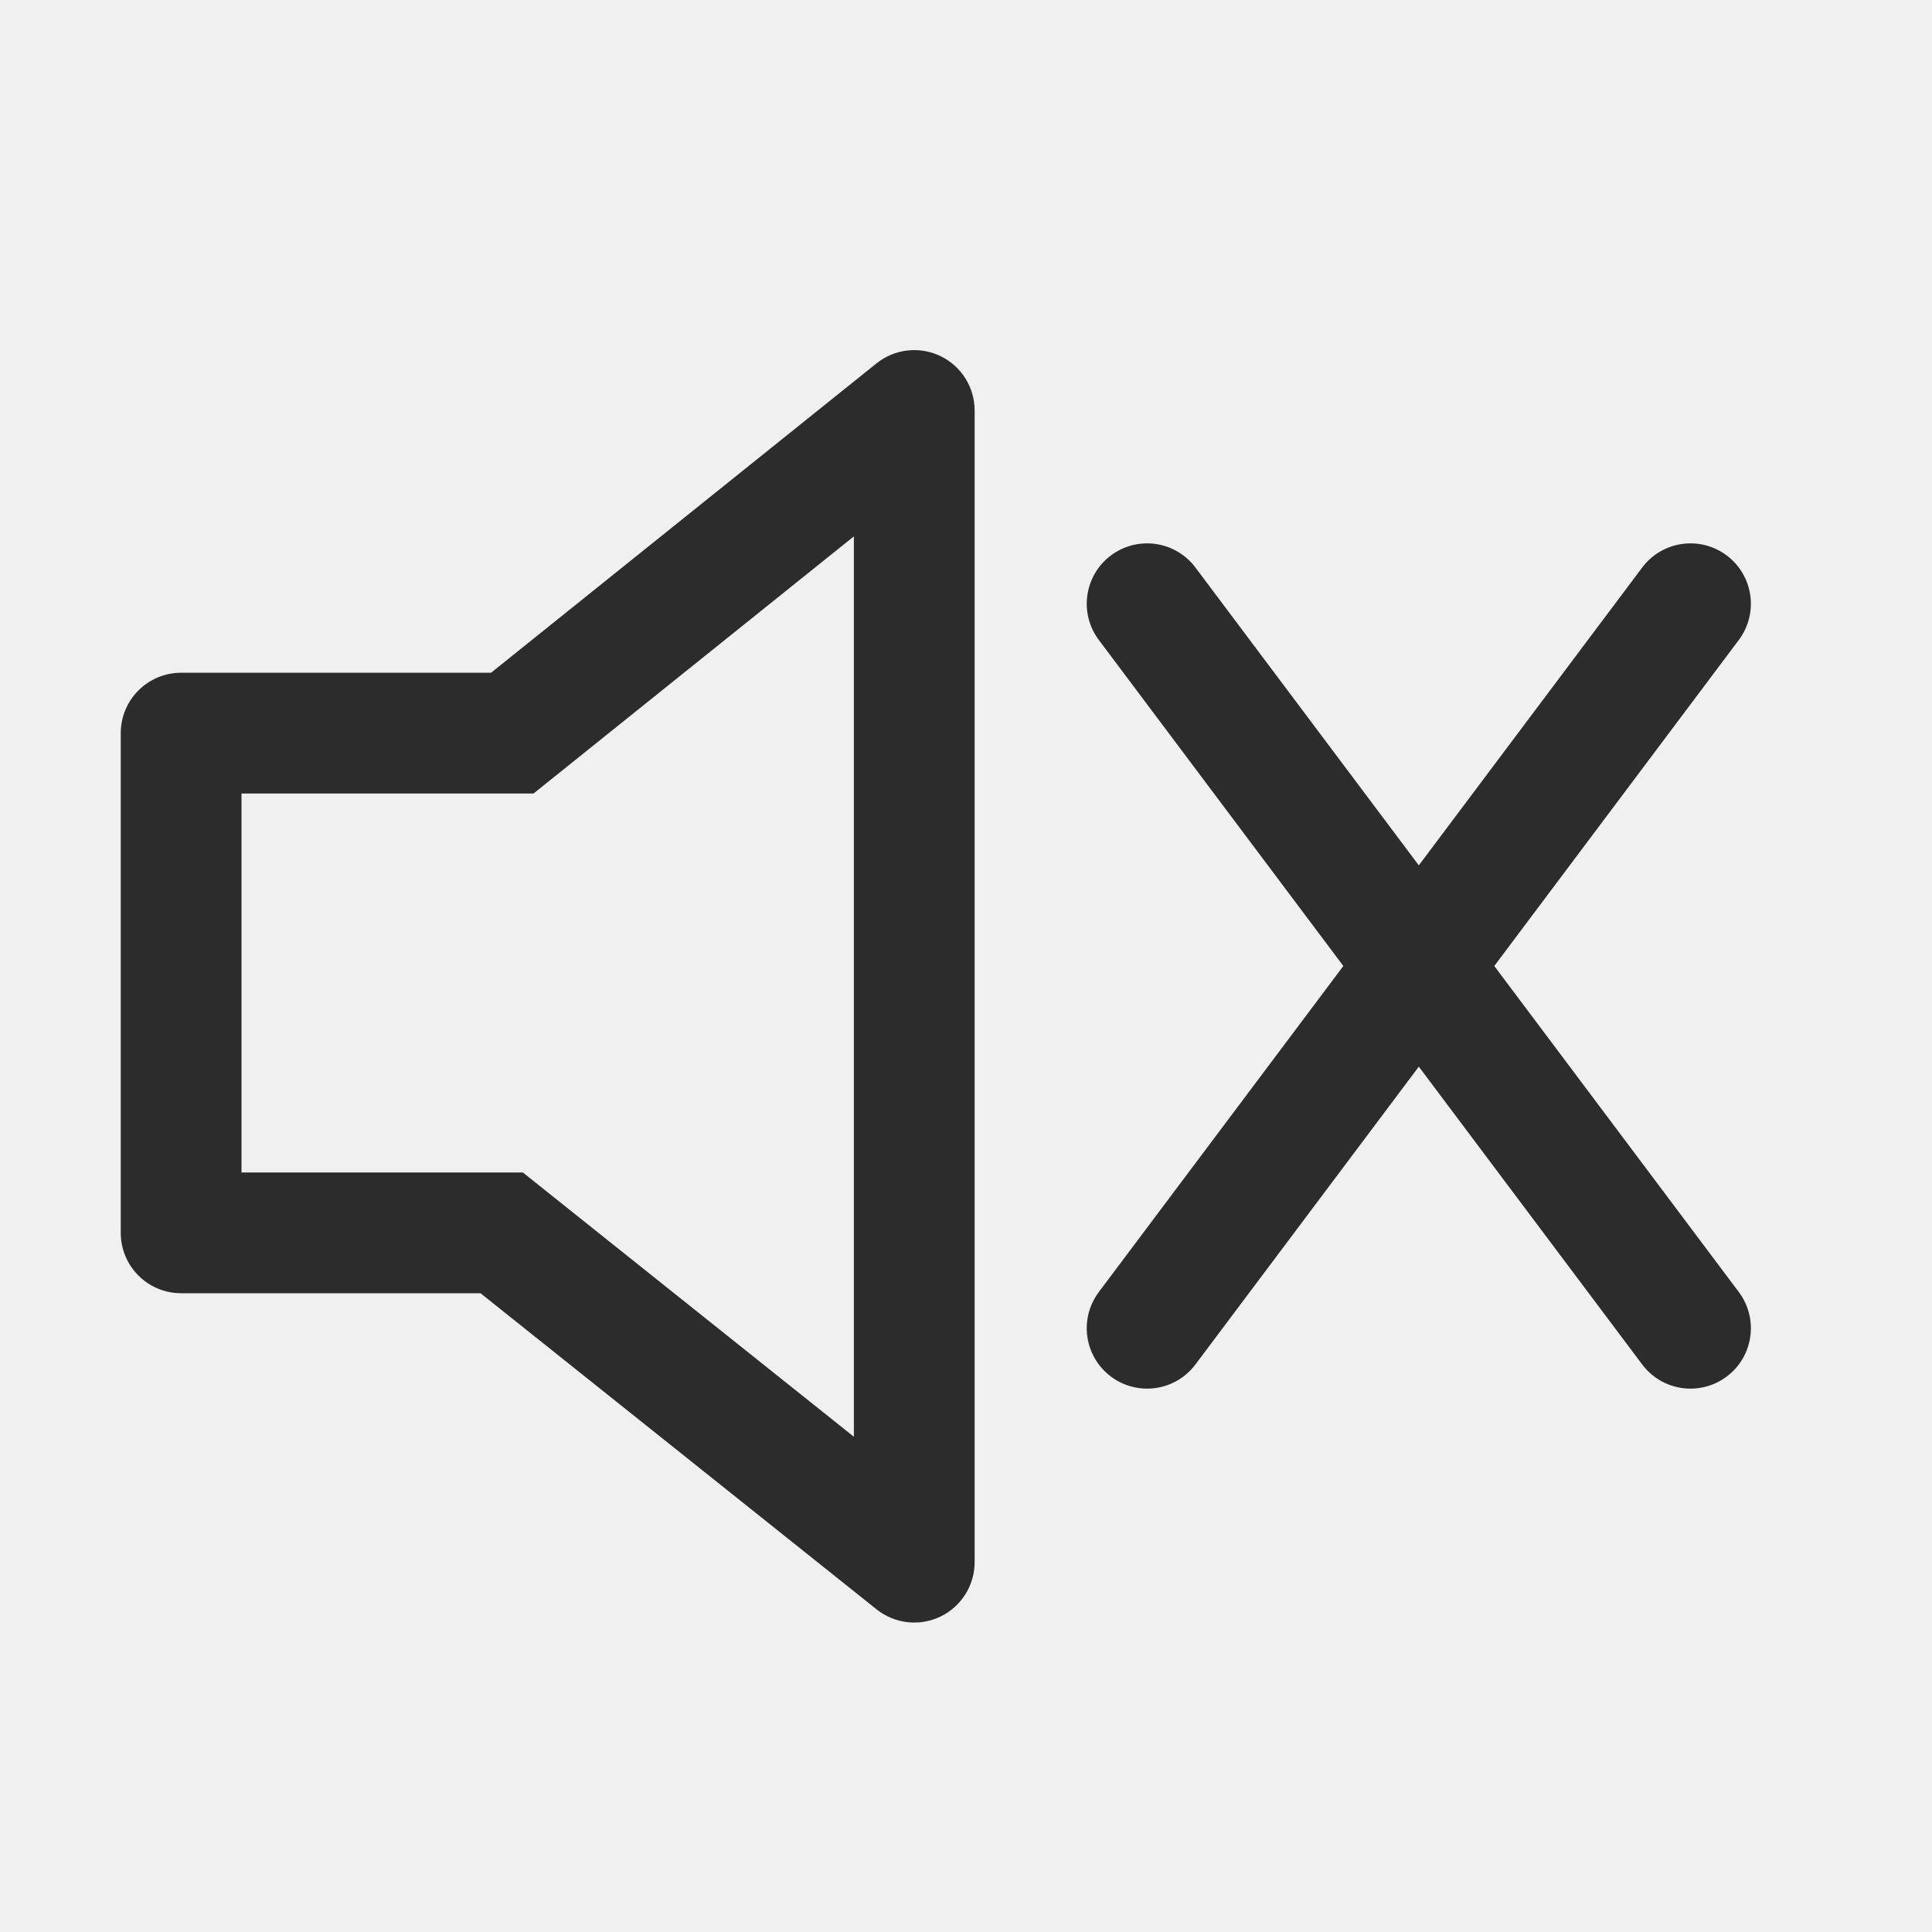
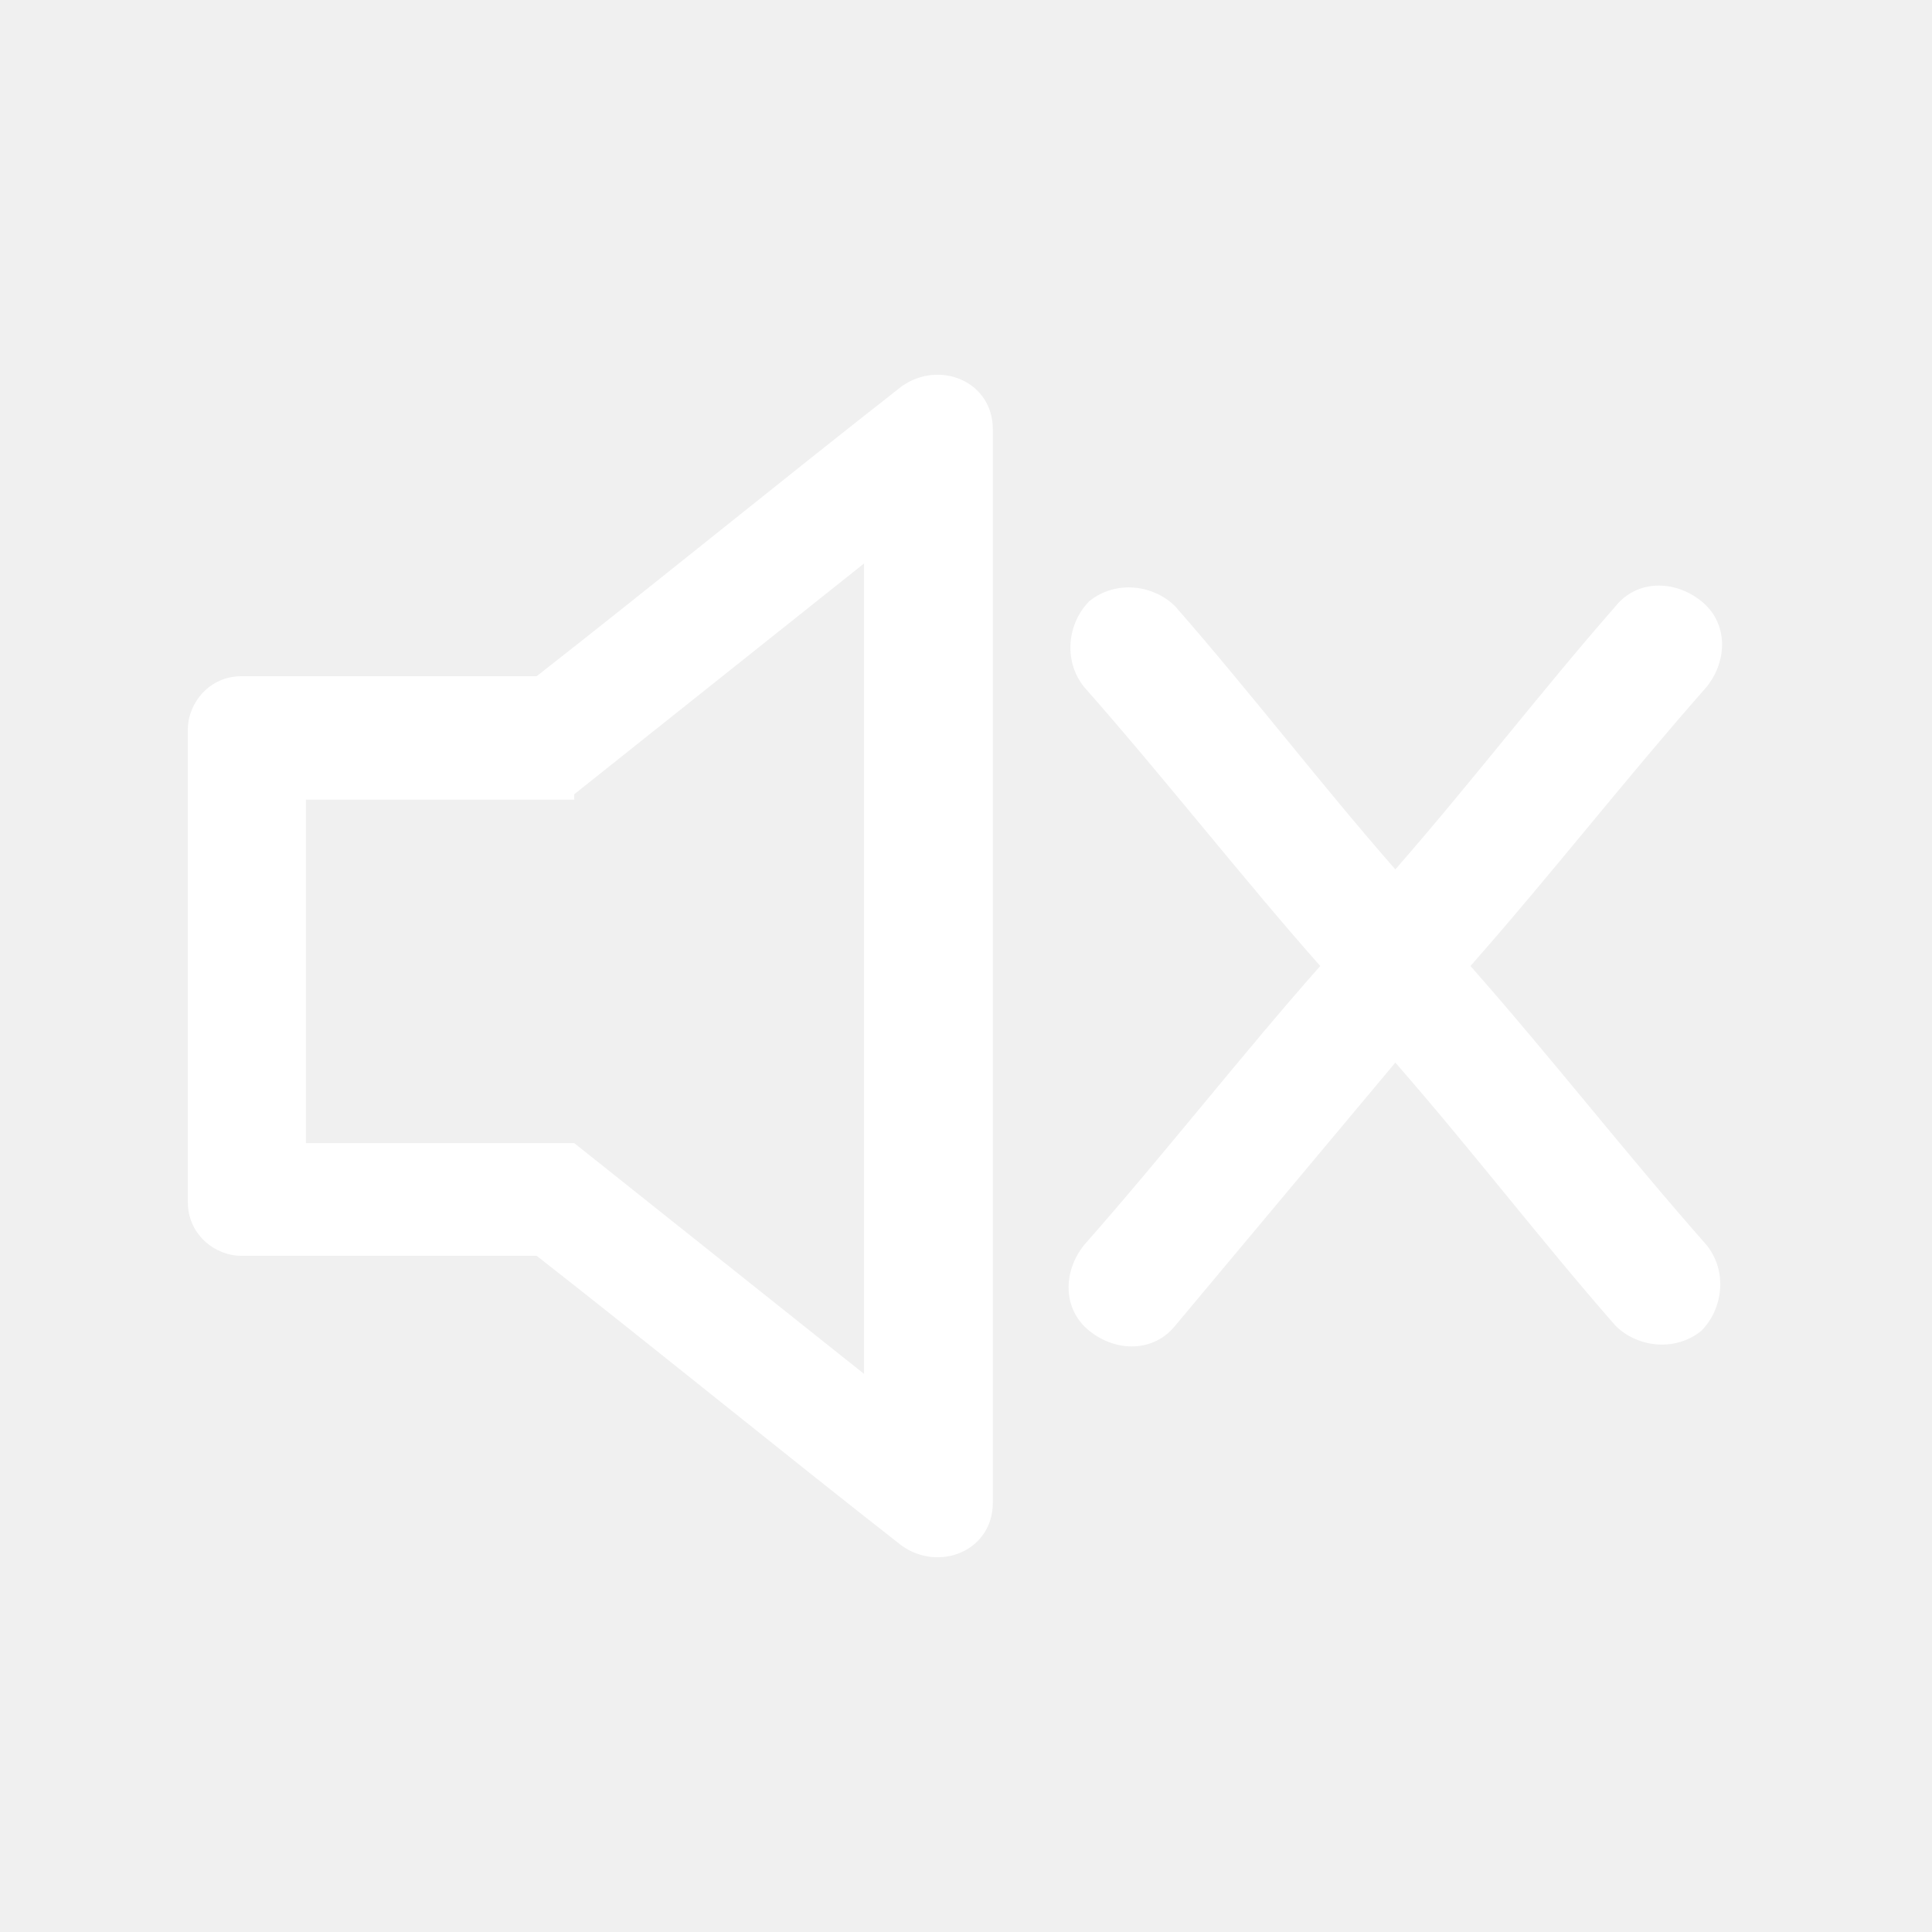
- <svg xmlns="http://www.w3.org/2000/svg" t="1599296199838" class="icon" viewBox="0 0 1024 1024" version="1.1" p-id="22963" width="200" height="200">
+ <svg xmlns="http://www.w3.org/2000/svg" t="1599455007744" class="icon" viewBox="0 0 1024 1024" version="1.1" p-id="2711" width="200" height="200">
  <defs>
    <style type="text/css" />
  </defs>
-   <path d="M128 420.576v200.864h149.12l175.456 140.064V284.288l-169.792 136.288H128z m132.256-64l204.288-163.968a32 32 0 0 1 52.032 24.96v610.432a32 32 0 0 1-51.968 24.992l-209.92-167.552H96a32 32 0 0 1-32-32v-264.864a32 32 0 0 1 32-32h164.256zM752 458.656L870.4 300.8a32 32 0 1 1 51.2 38.4L792 512l129.6 172.8a32 32 0 0 1-51.2 38.4l-118.4-157.856-118.4 157.856a32 32 0 0 1-51.2-38.4l129.6-172.8-129.6-172.8a32 32 0 0 1 51.2-38.4l118.4 157.856z" p-id="22964" fill="#2c2c2c" />
+   <path d="M304.356 420.978l153.6-122.311v429.511l-153.6-122.311h-142.222v-182.044h142.222z m-176.356-62.578c-17.067 0-28.444 14.222-28.444 28.444v250.311c0 17.067 14.222 28.444 28.444 28.444H284.444c65.422 51.2 128 102.4 193.422 153.6 19.911 14.222 48.356 2.844 48.356-22.756V227.556c0-25.6-28.444-36.978-48.356-22.756-65.422 51.2-128 102.4-193.422 153.6H128z m446.578 5.689c-11.378-14.222-8.533-34.133 2.844-45.511 14.222-11.378 34.133-8.533 45.511 2.844 39.822 45.511 76.8 93.867 116.622 139.378 39.822-45.511 76.8-93.867 116.622-139.378 11.378-14.222 31.289-14.222 45.511-2.844s14.222 31.289 2.844 45.511c-42.667 48.356-82.489 99.556-125.156 147.911 42.667 48.356 82.489 99.556 125.156 147.911 11.378 14.222 8.533 34.133-2.844 45.511-14.222 11.378-34.133 8.533-45.511-2.844-39.822-45.511-76.8-93.867-116.622-139.378l-116.622 139.378c-11.378 14.222-31.289 14.222-45.511 2.844s-14.222-31.289-2.844-45.511c42.667-48.356 82.489-99.556 125.156-147.911-42.667-48.356-82.489-99.556-125.156-147.911z" p-id="2712" fill="#ffffff" />
</svg>
